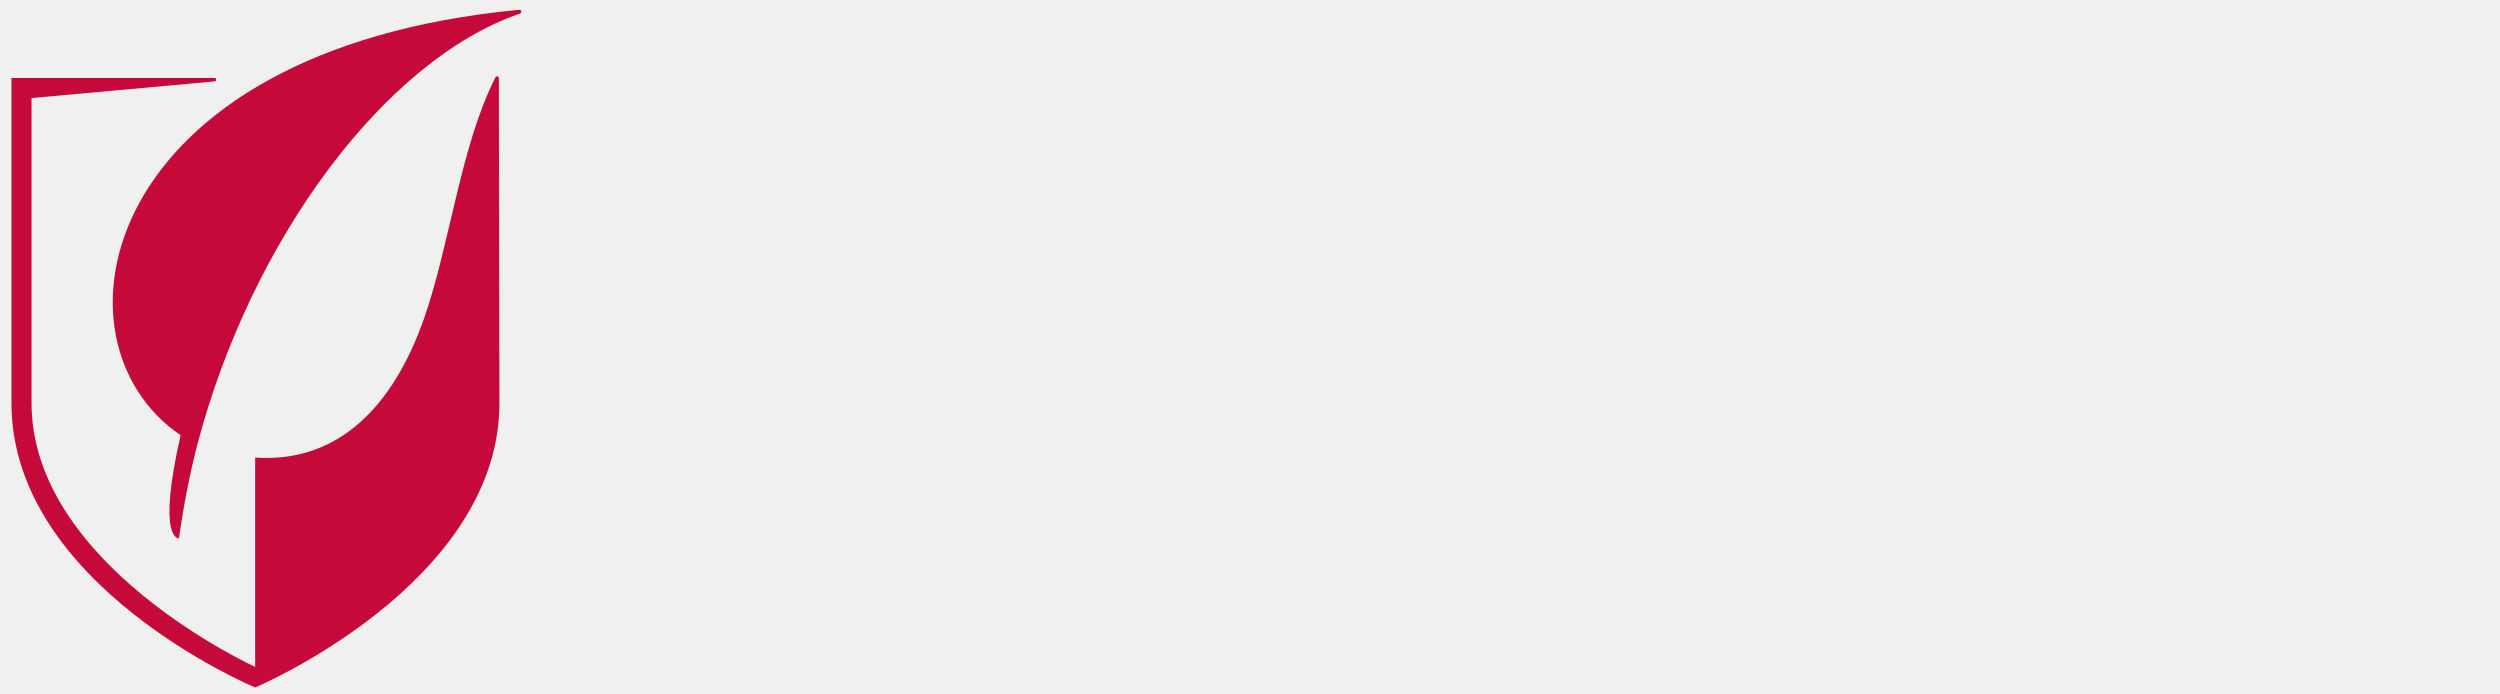
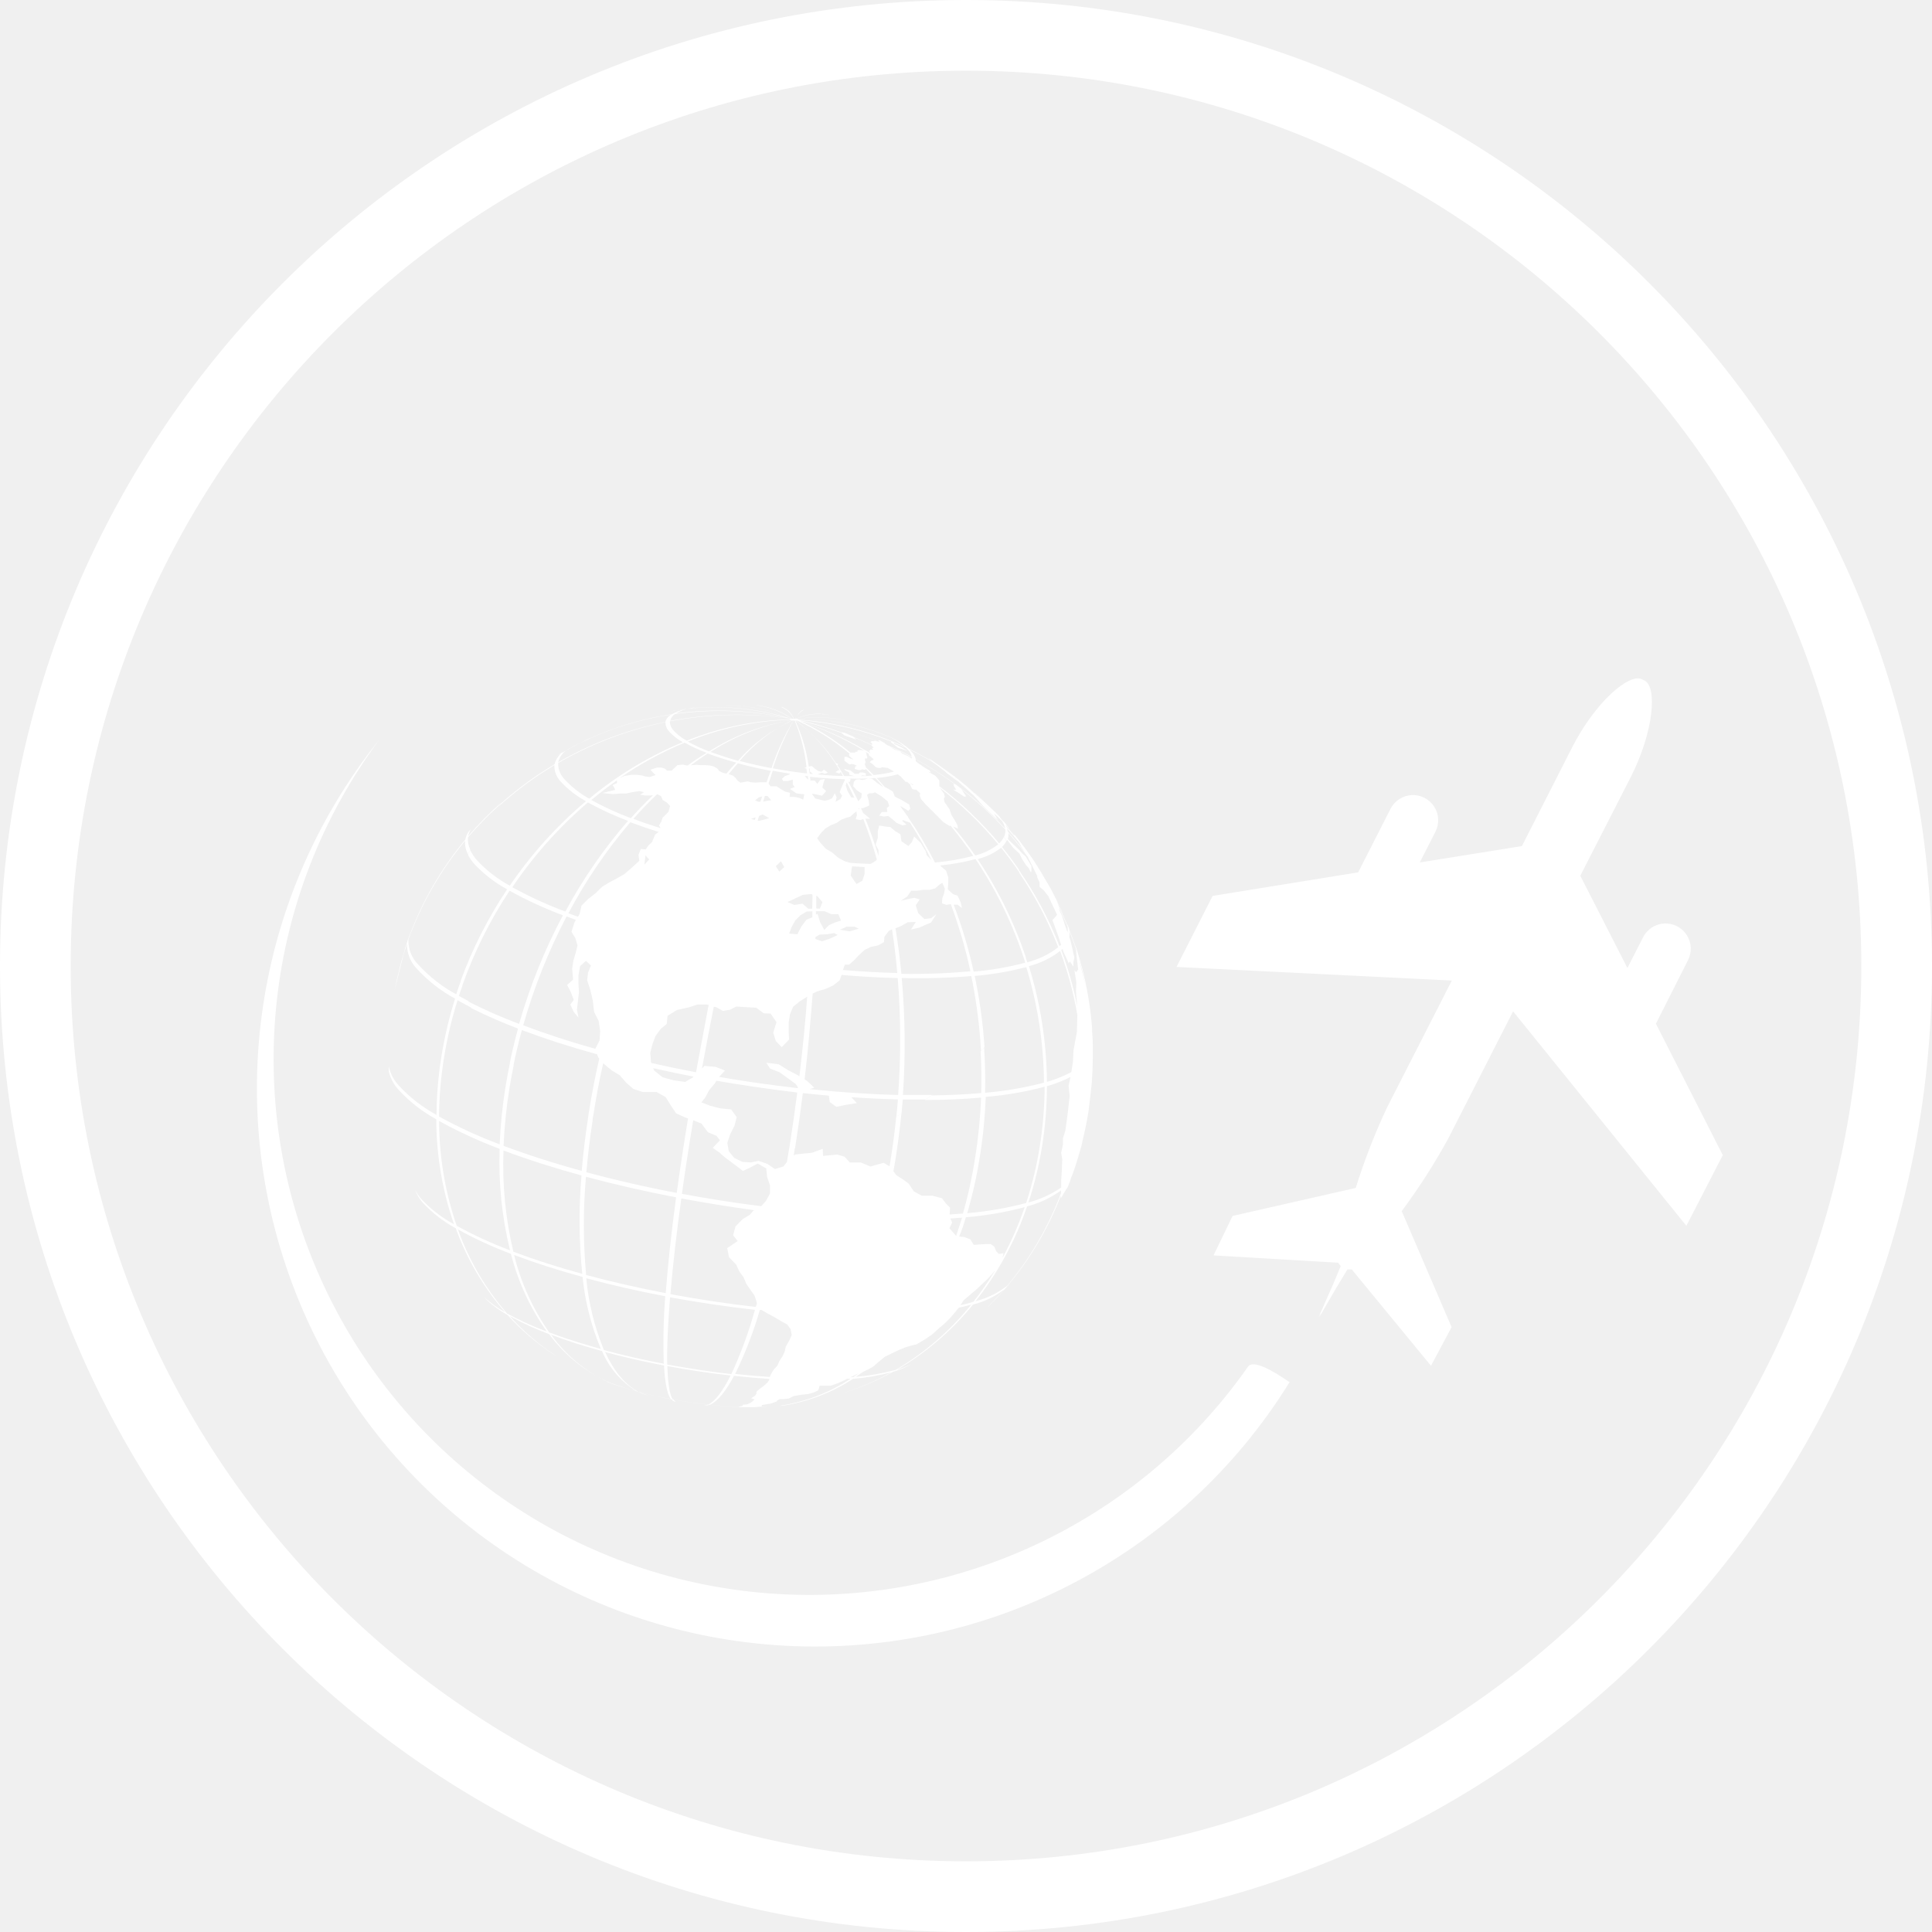
- <svg xmlns="http://www.w3.org/2000/svg" version="1.1" id="Layer_1" x="0px" y="0px" viewBox="0 0 436 121" style="enable-background:new 0 0 436 121;" xml:space="preserve">
-   <style type="text/css">
- 	.st0{fill:#646569;}
- 	.st1{fill:#C6093B;}
- </style>
-   <g>
-     <g>
-       <path class="st1" d="M90.9,2c0-0.2-0.1-0.3-0.3-0.3l0,0l0,0l0,0l0,0c-73.8,7-83.2,57.9-59.1,74.2c-4.2,18.4-0.3,18-0.3,18    C32,88.4,33,83,34.4,77.6c9.4-35.8,32.7-67.1,56.2-75.2l0,0C90.8,2.3,90.9,2.2,90.9,2z" />
-       <path class="st1" d="M87,13.6c0-0.1-0.1-0.3-0.3-0.3c-0.1,0-0.3,0.1-0.3,0.2c-6.1,12-7.9,29.1-12.5,42.2    c-5.3,15-14.8,25.1-29.4,24.1v36.5c0,0-39-17.7-39-46V17.1l31.9-2.9l0,0c0.2,0,0.3-0.1,0.3-0.3c0-0.2-0.1-0.3-0.3-0.3l0,0H2v56.7    c0,31.9,42.5,49.6,42.5,49.6s42.6-18,42.6-49.6L87,13.6L87,13.6z" />
-     </g>
-   </g>
+ <svg xmlns="http://www.w3.org/2000/svg" id="Layer_1" data-name="Layer 1" viewBox="0 0 328 328">
+   <defs>
+     <style>.cls-1{fill:none;stroke:#fff;stroke-miterlimit:10;stroke-width:12px;}.cls-2{fill:#fff;}</style>
+   </defs>
+   <circle class="cls-1" cx="164" cy="164" r="158" />
+   <path class="cls-2" d="M359.4,363A90.95,90.95,0,1,1,211.93,256.54a94.75,94.75,0,1,0,154.52,109.1C363,363.24,360.2,361.89,359.4,363Z" transform="translate(-147.52 -130.98)" />
+   <path class="cls-2" d="M426.27,246.3c-2.13-1.08-7.91,3.81-11.89,11.65l-8.48,16.67-17.34,2.78,2.65-5.2a4.28,4.28,0,1,0-7.63-3.88l-5.48,10.76-24.71,4-6.13,12.06L394,297.45,383,319a106.21,106.21,0,0,0-5.31,13.66l-20.91,4.75-3.24,6.7,21.14,1.24.46.57-1.43,3.41-2.3,5.21.36-.6-.27.65,2.86-4.93,1.92-3.17.73,0,13.45,16.36,3.5-6.56-8.47-19.69a106.21,106.21,0,0,0,7.91-12.34l11-21.58,29.42,36.41L440,327.09l-11.35-22.31L434.09,294a4.28,4.28,0,1,0-7.63-3.88l-2.65,5.2-8-15.66L424.33,263c4-7.83,4.54-15.39,2.41-16.47Z" transform="translate(-147.52 -130.98)" />
+   <path class="cls-2" d="M332.88,314.76q.16-2.22.17-4.48c0-.47,0-.94,0-1.4,0-.06,0-.12,0-.18s0-.05,0-.08q0-1.32-.13-2.62c0-.08,0-.16,0-.25s0-.22,0-.33a59.6,59.6,0,0,0-1.73-10.27l.05.23c-.08-.29-.16-.57-.24-.86l.17.59q-.58-2.21-1.32-4.35l.32,1v.09q-.51-1.52-1.11-3c0-.09,0-.17-.06-.26l-.3-.74c0,.11.06.21.08.32q-.7-1.69-1.52-3.34l-.09-.28-.43-1c.45.91.91,1.87,1.32,2.75l-.33-.77q-.82-1.79-1.75-3.52l-.16-.3c-1.15-2-1.87-3.2-2.56-4.26l-.31-.48-.24-.35q-.52-.76-1.06-1.5c-.52-.7-1.12-1.47-1.92-2.48l0,0-.67-.84,0,0,.67.86,0,0v.19q-.61-.73-1.26-1.43a5.29,5.29,0,0,0-.28-.49l1.07,1.27-.47-.61,0-.06-.56-.67.6.66-.09-.11-1-1.18.12.14.1.15-.47-.51-.2-.26,0-.05-.7-.74L315,267.46q-1.12-1.1-2.3-2.13l-.81-.7h0l1.08.94-.05,0c-.36-.32-.71-.63-1.08-.94h0a60.07,60.07,0,0,0-6.34-4.68l.07,0-.11-.06a44.43,44.43,0,0,1,6.57,5.43l.83.74,1.68,1.89,2.44,2.29-.72-1.17.88.81.52.51a4.48,4.48,0,0,1,.22.41l-.06-.07.08.1a3.42,3.42,0,0,1,.27.83c-1.21-1.32-2.49-2.57-3.82-3.78l.38.46q1.81,1.67,3.47,3.48A2.44,2.44,0,0,1,318,273l0,.07c.14.24.28.48.41.72,0-.07.07-.13.1-.2l1.08,1.38,1,.92.49,1,.62.95.46.52.4.77.07-.33V278l-1-1.64-.55-.48-.63-.71-1.66-1.57-.16-.21a2.49,2.49,0,0,0,.08-1q1.78,2,3.37,4.16l0,.07.61,1.2.95,1.93-.05.13.42.91,0,.75.73.61.77,1,1.47,3.14a7.59,7.59,0,0,1-.78.89l1.06,2.93.4,1.26-.26.26a62.52,62.52,0,0,0-7-13.08c.08.25.17.49.25.74a62.77,62.77,0,0,1,6.53,12.51,14.4,14.4,0,0,1-5.26,2.55c-.08-.24-.16-.48-.24-.72q-.14.84-.33,1.66l.41-.11a69.1,69.1,0,0,1,3,19.6,57.33,57.33,0,0,1-10,1.72c.06-2.59,0-5.16-.17-7.72l-.59.71c.13,2.34.17,4.7.11,7.06-2.58.23-5.39.36-8.4.4l-1.17.78c3.45,0,6.64-.15,9.54-.41a83.33,83.33,0,0,1-1,10.13A75.93,75.93,0,0,1,311,337l-2.26.17.07-1.15-.73-.76-.65-.86-1.62-.42H304l-1.35-.75-.88-1.32-1-.73-1.08-.69-.49-.66q.18-1,.35-2.06.61-3.84,1-7.71l-.87.43q-.36,3.64-.94,7.26-.1.62-.2,1.24l-1-.6-2.25.63-1.63-.68h-1.86l-.91-1-1.25-.34-2.39.22-.05-1.2-1.83.67-2.85.28-.25.21.09-.57c0-.25.08-.51.12-.76l-1,.14c0,.17-.05.35-.08.52q-.14.89-.29,1.76l-.59.75-1.43.43-1.29-.87-1.48-.52-1.32.27-1.44-.09-1.39-.69-.88-1.06c-.64,0-1.28-.05-1.92-.09l.13.1,1,.9,2,1.49,1.15.88,1.12-.51,1.39-.74,1.45.83.15,1.46.48,1.4v1.42l-.72,1.29-.77.84c-4.56-.57-9.07-1.28-13.46-2.1.35-2.49.73-5.08,1.15-7.76l-.9-.12c-.41,2.67-.79,5.25-1.13,7.72-5.34-1-10.5-2.2-15.34-3.5.24-2.84.6-5.8,1.07-8.86l-.78-.38c-.48,3.12-.84,6.13-1.08,9-4.8-1.31-9.27-2.75-13.27-4.25a84,84,0,0,1,1-9.78c.21-1.29.45-2.58.71-3.86l-.59-.59c-.29,1.39-.56,2.79-.78,4.19a82.31,82.31,0,0,0-1,9.79,77.25,77.25,0,0,1-10.29-4.73,65.37,65.37,0,0,1,.82-9.86,70.31,70.31,0,0,1,2.32-9.88c.74.42,1.53.84,2.35,1.26q-.28-.56-.53-1.13c-.55-.29-1.08-.57-1.59-.86.18-.57.38-1.13.58-1.69-.1-.27-.18-.54-.27-.82-.27.74-.53,1.49-.77,2.24a24.86,24.86,0,0,1-6.4-5,5.81,5.81,0,0,1-1.72-4.31,56.5,56.5,0,0,1,9.64-16.77,4.05,4.05,0,0,0,.5,2.32c.12-.27.24-.55.37-.82a3.88,3.88,0,0,1-.39-2.07,58.12,58.12,0,0,1,5.15-5.31l.47-.57a58.26,58.26,0,0,0-5.59,5.68,3.53,3.53,0,0,1,.54-1.31l-.5.59a3.54,3.54,0,0,0-.52,1.29,56.31,56.31,0,0,0-9.64,16.74c0-.09.05-.18.07-.27l-.27.77c0,.07,0,.14-.05.21-.15.43-.28.86-.42,1.3l.12-.43,0,.08-.15.53q-.26.81-.49,1.63l-.09.35q-.12.41-.22.83-.5,1.95-.87,3.95c.42-1.87.95-4,1.48-6,.2-.67.42-1.33.64-2a5.83,5.83,0,0,0,1.73,4.32,24.93,24.93,0,0,0,6.42,5,69.35,69.35,0,0,0-2.33,9.88,64.74,64.74,0,0,0-.82,9.86,24.91,24.91,0,0,1-6.42-5,6.91,6.91,0,0,1-1.69-3.24q0,.41,0,.81a7,7,0,0,0,1.67,3.17,24.88,24.88,0,0,0,6.4,5,54.76,54.76,0,0,0,3,17.82A21.94,21.94,0,0,1,219,334.5a7.9,7.9,0,0,1-1-1.51l.28.67a7.85,7.85,0,0,0,1,1.49,21.76,21.76,0,0,0,5.61,4.35,45.06,45.06,0,0,0,8.38,14.26,19.1,19.1,0,0,1-3.54-2.55l.58.61a19.33,19.33,0,0,0,3.38,2.41,40.3,40.3,0,0,0,7.67,6.59l.68.42a39.46,39.46,0,0,1-8-6.84,50.44,50.44,0,0,0,6.71,3.08,25.82,25.82,0,0,0,9.76,8l-.57-.23,1.26.52c1.41.53,3,1,4.66,1.49a9.16,9.16,0,0,0,1.35.54l.24.06a8.44,8.44,0,0,1-1.31-.53c1.7.46,3.53.88,5.41,1.23a1.09,1.09,0,0,0,.5.37l.18,0a1,1,0,0,1-.37-.35c1.89.35,3.84.65,5.81.87a2.05,2.05,0,0,1-.81.16l.25,0a2.36,2.36,0,0,0,.89-.15l1.8.17c1.08.09,2.11.16,3.1.19l-.07.06-.1,0h.63l1.2,0h0l.79,0h0l1.33,0,.26,0,1.06-.07h0c-.73,0-1.49.07-2.3.07h0l1.18-.14-.07-.09.08-.14,1.48-.24,1-.35.09-.17.41-.24.69,0,.9-.1.8-.42,1.29-.22,1.15-.12.9-.24.78-.36.16-.3.13-.52h1l.87,0,1.16-.39,1.13-.51.5-.27.58,0a29.76,29.76,0,0,1-12,4.58l.18,0,.26,0a30.5,30.5,0,0,0,12-4.57,37.43,37.43,0,0,0,6.51-1.12,43.74,43.74,0,0,1-8.53,3.63l.82-.25a44.28,44.28,0,0,0,8-3.46,14.9,14.9,0,0,0,2.38-.92l.69-.38a14.93,14.93,0,0,1-2.51,1,47.28,47.28,0,0,0,13-11.11A14.42,14.42,0,0,0,318,349.9c-.32.37-.65.74-1,1.1-.63.67-1.28,1.36-1.9,2l.22-.21.19-.18-.15.15q1.37-1.36,2.65-2.81l-.42.45c.19-.22.39-.42.58-.64l.08-.08.54-.63-.16.16a54.24,54.24,0,0,0,9-15.26l0,.45.88-1.47.27-.39q.3-.76.59-1.52c-.05.12-.1.24-.16.36l.25-.71h0c.07-.13.12-.27.18-.4.58-1.64,1.1-3.32,1.54-5l.07-.29,0-.1c.44-1.77.81-3.56,1.09-5.39C332.6,317.3,332.77,315.86,332.88,314.76Zm-23.43-52.07.19.15.06,0Zm4.64,4c-.89-.79-2.06-1.88-3-2.64l-.2-.16,1.37,1.13.83.71c.55.49,1.06,1,1.55,1.45Zm4.54,5.51a3.21,3.21,0,0,0-.17-.6q1.06,1.17,2.05,2.4l.41.77.6.92Q320.15,273.87,318.63,272.18Zm-55.44,62.24c4.05.76,8.21,1.42,12.4,2l-.17.08-.59.69-1.23.75-1.21,1.23-.41,1.49.78,1-1.78,1.2.31,1.54,1.22,1.26.51,1.13.76,1.05.45,1.09.69,1,.71,1,.32,1,.07.3-.18.61c-4.91-.55-9.78-1.29-14.5-2.17C261.73,346,262.35,340.51,263.19,334.42Zm12.49,18.94a71.82,71.82,0,0,1-4,10.89c-3.68-.41-7.35-1-10.89-1.63-.06-2.93.11-6.78.49-11.41C266,352.08,270.81,352.81,275.68,353.35ZM247,330.76c4.83,1.3,10,2.48,15.3,3.49-.82,6.1-1.4,11.57-1.76,16.27-4.7-.9-9.25-1.94-13.51-3.08A92.94,92.94,0,0,1,247,330.76Zm13.2,31.74c-3.53-.67-6.95-1.45-10.15-2.32a42.32,42.32,0,0,1-3-12.19c4.23,1.14,8.74,2.17,13.41,3.06A102.86,102.86,0,0,0,260.21,362.5ZM233,326.3c4,1.5,8.45,2.93,13.24,4.24a90.13,90.13,0,0,0,.13,16.7c-4.23-1.16-8.16-2.42-11.69-3.75A63.29,63.29,0,0,1,233,326.3Zm-10.92-5a77.09,77.09,0,0,0,10.27,4.72,62.55,62.55,0,0,0,1.76,17.23,68,68,0,0,1-9.06-4.17A55,55,0,0,1,222.07,321.33Zm11.46,32.6a44.73,44.73,0,0,1-8.28-14.2,67.45,67.45,0,0,0,9,4.14,39.68,39.68,0,0,0,6.09,13.19A51,51,0,0,1,233.53,353.94Zm1.29-9.85c3.5,1.32,7.41,2.57,11.6,3.72A41.82,41.82,0,0,0,249.54,360c-3.17-.87-6.13-1.82-8.78-2.81A39.56,39.56,0,0,1,234.81,344.09Zm15.83,21.53a25.15,25.15,0,0,1-9.58-8c2.61,1,5.52,1.92,8.65,2.77a14.48,14.48,0,0,0,5.77,6.76C253.73,366.69,252.11,366.17,250.65,365.62Zm5.13,1.63c-2.23-1.24-4.09-3.53-5.54-6.69,3.15.85,6.52,1.62,10,2.28.15,2.87.53,4.82,1.14,5.69C259.42,368.16,257.54,367.73,255.78,367.25Zm11.92,2.23c-2-.23-4.05-.53-6-.9-.52-.86-.81-2.78-.89-5.64,3.49.65,7.1,1.2,10.73,1.6C270.21,367.2,268.91,368.89,267.7,369.49Zm10.4-4.2-.31.48-.62.55-.69.5-.54.48,0,.32-.22.34-.68.45.56.2-.32.32-.38.27-.51.24-.86.09.12.15-.57.14-.18.07q-1.45-.06-3-.19l-1.87-.18c1.31-.58,2.7-2.27,4.1-4.91q1.67.18,3.33.32l2.66.2Zm3.37-6.6-.55.93-.19.87-.39.83-.52.79-.33.77-.65.71-.42.69-.22.52v0l-2.5-.19q-1.69-.14-3.38-.33a67,67,0,0,0,4.19-10.86l.29,0,1.08.63,1.14.61,1.06.64,1.07.59.57.77.21,1Zm47.68-64.43.6.89,0-.83.16-.73-.63-2.77-.23-.72a3.34,3.34,0,0,0,0-1q.61,1.53,1.14,3.09l.08,1.09.28,2.31-.32.49-.31-.33.32,2.07-.06,1.5.21,2.53a60.51,60.51,0,0,0-2.7-9.51l.22-.22.15.51.88,1.91Zm-1.76-8.64-.1-.47q.79,1.6,1.47,3.25a3.32,3.32,0,0,1,0,.95l-.44-1.22-.53-1.68Zm-13.53,41.76a82.34,82.34,0,0,0,1-10.13,57.46,57.46,0,0,0,10-1.72,66.37,66.37,0,0,1-.82,10.1,62.24,62.24,0,0,1-2.32,9.64,57.56,57.56,0,0,1-10,1.72A74.86,74.86,0,0,0,313.86,327.37Zm-2.39,10.31a57.32,57.32,0,0,0,10-1.72,56.26,56.26,0,0,1-3.77,8.61l.2-.79-.82.13-.47-.51-.29-.74-.61-.43-.89,0-1,.06-1,.07-.57-.93-1.06-.41-.84-.06Q311,339.37,311.48,337.68Zm-2.3.9-.33-.69,2-.15q-.49,1.58-1,3.1l-.52-.59-.63-.71Zm-17.28,26.27,1.08-.54.27-.1-.86.59Zm7.52-1.22h0a38,38,0,0,1-6.61,1.14c.42-.28.84-.57,1.25-.86l.82-.39.91-.5.89-.8,1.1-.88,1.17-.57,1.17-.56,1-.41.86-.27,1.17-.29,1.48-.88,1.19-.83,1-.91,1.09-.92,1-1,.84-1,.54-.67q1.12-.24,2.11-.52A46.92,46.92,0,0,1,299.42,363.64Zm11.19-11.07.51-.79,1.28-1.09.92-.78.86-.81.9-.84.84-.9.57-.69a51.52,51.52,0,0,1-3.72,5.37C312.08,352.22,311.36,352.4,310.6,352.56Zm7.84-3.21a14.51,14.51,0,0,1-5.3,2.57,54,54,0,0,0,8.74-16.09,17.15,17.15,0,0,0,5.77-2.71v.43A54.13,54.13,0,0,1,318.45,349.35Zm10.49-34,.18,1.78c-.21,1.78-.46,4.15-.75,5.91l-.39,1.24,0,1.05-.3,1.4.18,1.15c-.05,1-.07,2.38-.18,3.39l0,1.36a17.86,17.86,0,0,1-5.56,2.54,61.6,61.6,0,0,0,2.33-9.64,65.49,65.49,0,0,0,.81-10.1,22.18,22.18,0,0,0,4-1.56Zm.74-4.12L329.4,313a21.66,21.66,0,0,1-4.14,1.65A68.57,68.57,0,0,0,322.2,295a14.53,14.53,0,0,0,5.3-2.57,60.94,60.94,0,0,1,2.92,10.85l-.07,2.89-.58,3.13Zm.53,17.21c.28-.94.52-1.71.71-2.38C330.7,326.83,330.47,327.6,330.21,328.4Zm.29-35.22q.45,1.43.82,2.88c.18.77.38,1.72.65,2.94C331.56,297.18,331,295.08,330.51,293.18Z" transform="translate(-147.52 -130.98)" />
+   <path class="cls-2" d="M242.62,258.93l.79-.47a3.6,3.6,0,0,0-1.75,2.28,59,59,0,0,0-9.07,6.63l-.47.57a59.33,59.33,0,0,1,9.52-7.06,3.85,3.85,0,0,0,1.14,2.86A16.45,16.45,0,0,0,247,267a71.53,71.53,0,0,0-12.93,14.34,21.79,21.79,0,0,1-5.61-4.35,7.54,7.54,0,0,1-1.12-1.71c-.13.27-.25.55-.37.82a8,8,0,0,0,1,1.48,22,22,0,0,0,5.65,4.38,72.92,72.92,0,0,0-7.92,15.62c.09.27.18.55.27.82a73.56,73.56,0,0,1,8.06-16.2,67.89,67.89,0,0,0,9.06,4.17,94.67,94.67,0,0,0-7.44,18.44A82.53,82.53,0,0,1,227,301q.25.57.53,1.13a86.46,86.46,0,0,0,7.94,3.48q-.79,2.85-1.39,5.76l.59.59q.62-3.08,1.45-6.1c3.86,1.45,8.15,2.84,12.76,4.11l.21.53.17.19c-.71,3.11-1.32,6.27-1.82,9.44,0,.23-.07.46-.1.69l.78.38c0-.29.08-.57.13-.85.47-3,1-6,1.69-8.89l.19.21,1.19,1,1.41.85,1.06,1.23,1.25,1.09,1.59.53,2.36,0,1.52.85.87,1.39.92,1.38,1.41.64.62.23q-.26,1.54-.5,3.08c-.1.65-.2,1.3-.3,1.94l.9.12c.1-.63.19-1.26.3-1.9q.23-1.46.48-2.93l1.4.56,1.09,1.47,1.47.62.58.76-1.23,1.26.9.66c.64,0,1.27.07,1.92.09l-.09-.11L271,325l.5-1.49.72-1.41.37-1.47-.94-1.3-1.83-.18-1.77-.45-1.46-.57.63-.77.68-1.28.95-1.13.3-.49c4.49.78,9.09,1.44,13.72,2-.41,3.19-.87,6.4-1.37,9.59l1-.14c.49-3.12.93-6.24,1.32-9.35q2.21.24,4.42.43l.15,1.09,1.11.8,1.78-.35,1.71-.28-.95-1q4.12.29,7.92.38c-.07,1-.16,1.92-.26,2.87l.87-.43q.11-1.21.21-2.42,2,0,3.86,0l1.17-.78q-2.4,0-5,0a126.15,126.15,0,0,0-.2-19.85,110.29,110.29,0,0,0,11.81-.33,86.85,86.85,0,0,1,1.65,12.74l.59-.71A85.55,85.55,0,0,0,313,296.67a51.74,51.74,0,0,0,8.38-1.41q.19-.83.33-1.66a69,69,0,0,0-8.22-16.77,10.91,10.91,0,0,0,4-1.93c1.13,1.41,2.2,2.86,3.21,4.36-.08-.25-.17-.49-.25-.74q-1.34-1.92-2.82-3.75a3.55,3.55,0,0,0,.74-1c-.13-.24-.27-.48-.41-.72a3.35,3.35,0,0,1-.81,1.1A63,63,0,0,0,307,264.46l0-.15,0-.29v-.26l0-.26-.31-.4-.38-.42L305.1,262l.45.1-.19-.31-.88-.5-1.15-.8-.34-.28a1.35,1.35,0,0,0,0-.32,58.87,58.87,0,0,1,6.78,4.33l-.4-.16.14.45.35.54-.49,0,.67.41,1.19.78.32-.07-.4-.57-.28-.46-.31-.32q2.16,1.66,4.15,3.5l-.38-.46a58.5,58.5,0,0,0-11.35-8,2.56,2.56,0,0,0-.62-1.16,5.51,5.51,0,0,0-.44-.46q2.14,1,4.15,2.27l0,0,.76.56,1.28,1,.1.13,2,1.5,1.82,1.62a44.43,44.43,0,0,0-6.57-5.43l-.36-.2.41.32.41.32q-2-1.2-4.08-2.22a12.86,12.86,0,0,0-2.55-1.68c.4.18.79.38,1.18.58l-1.14-.56-.18-.09-1-.48.45.22a36.89,36.89,0,0,0-15.54-3l-.14-.06a22.57,22.57,0,0,1,9.53.59,21.65,21.65,0,0,0-9.54-.6l-.17-.05a9.38,9.38,0,0,1,5.57-.6l-.31-.08a8.85,8.85,0,0,0-5.27.67l-.2,0c.64-1,1.18-1.45,1.64-1.46l-.2,0c-.39,0-.87.5-1.45,1.5l-.21,0a3.55,3.55,0,0,0-2-2l-.21,0a3.88,3.88,0,0,1,2.17,2H282a13.11,13.11,0,0,0-6-2.32h-.17a13.86,13.86,0,0,1,6.11,2.33h-.17a27.68,27.68,0,0,0-10.49-2.33h-.41a28.51,28.51,0,0,1,10.89,2.32l-.13,0a42.67,42.67,0,0,0-16.94-1.74l.85-.17-.17,0,.21,0,.46-.07-.76.09-.55.09.58-.08-.61.08-.64.13c-.74.09-1.47.2-2.2.33l.51-.1-.3.05-.71.14-.4.08-.4.09.75-.16q1.28-.24,2.57-.39a8.29,8.29,0,0,0-2.37.91,52.4,52.4,0,0,0-15.31,4.75l1.87-.94-.64.3c-.8.39-1.65.83-2.4,1.22l-.86.47h0l1.81-.94q-.92.45-1.81.94h0q-1.14.63-2.24,1.31Zm.79,4.4a3.79,3.79,0,0,1-1.13-2.81,60.45,60.45,0,0,1,18.22-6.93,2.12,2.12,0,0,0,.63,1.57l.73-.2a2.06,2.06,0,0,1-.61-1.52,61.51,61.51,0,0,1,20.31-.45.09.09,0,0,0,0,.06l.09.07a50.34,50.34,0,0,0-17.55,3.61,8.81,8.81,0,0,1-2.26-1.76l-.73.2a9.07,9.07,0,0,0,2.34,1.81,62.11,62.11,0,0,0-15.89,9.59A16.25,16.25,0,0,1,243.41,263.33Zm37.06.24.82,0,.82-.22v.79l.31.45-.78.33,1.09.75.64.09.7.06-.19.92-.67-.3-.81-.17h-.82l.06-.69-.86-.22-.73-.44-.71-.45-1,0L278,264q.36-1.13.71-2.17,1.5.28,3,.51l-.29.17-.66.23-.48.46Zm4.73,19.19.26.1q0,1.18-.06,2.39h-.66l-1-.86-1.37.23-1.15-.5,1.29-.61,1.3-.6Zm-1.06-20.06.55.06c0,.18,0,.35.06.53l-.1,0ZM294.37,260l0-.25h.38l0-.27-.13-.35,0-.22-.11-.27.53.33,0,0,0,.24.79.63-.1.18-.26.07-.14.14-.15.14.56.39.47.47.45.13.37,0,.25-.13.48.06.47.06,1.07.62a20.49,20.49,0,0,1-3.46.59q-.65-.66-1.31-1.3l-.19-.54.14-.34Zm1.12-3.06h-.23l.32.26,0,.14,0,.12h0q-1.56-.72-3.16-1.37l-.07-.08-1.48-.64-.59-.09a60.7,60.7,0,0,0-7.15-2.06.05.05,0,0,0,0,0A61,61,0,0,1,296.93,257h0l-.87-.27-.18.08h-.18l-.32,0Zm-5.25-1.61.24.15.38.34,2,.72-.35-.36q1.52.62,3,1.31a61.26,61.26,0,0,1,6.24,3.39,61.32,61.32,0,0,0-6.24-3.39l-.09,0,.29.28.13.19-.35,0,.31.28-.26,0h-.29v.19l-.26,0,.28.34,0,.07-.84-.51-.05,0h0A52.69,52.69,0,0,0,283,253.31l.08,0A60.49,60.49,0,0,1,290.24,255.36Zm5.86,7.71q.67.73,1.33,1.48l-.09,0-.89-.61-.9-.74-.66-.05-.47.17-.54.11-.48-.13-.58.06-.35.4-.1.73.63.71.82.51-.08.74-.42.49-.08.12q-.81-1.73-1.7-3.32h.28l.12-.5-.53-.06A45.06,45.06,0,0,0,296.1,263.07Zm2.06,5.79h-.93l-.45.62.84.16.69-.1.69.52.75.66,1,.42.66-.13-.73-.64.13-.14,1.14.43,0-.08a66.24,66.24,0,0,1,3.72,6.46l-.81-.83-.18-.66-.81-1.39L302.73,273l-.43,1-.57.61-1.17-.81-.17-1.18-.91-.55-.8-.68-.71-.07-1.19-.19-.23.94,0,1.12-.37,1.2.48.89,0,1h0c-.67-2.2-1.42-4.31-2.23-6.3l.81,0-1.06-.88-.14-.12-.34-.79H294l.56-.22.54-.24-.09-.81-.29-1,.4-.27.57,0,.37-.16,1.06.64,1.12.91.24.78-.41.35Zm2.33-.41.08.11-.07-.07Zm-11.29,19.2-1,.47-.73.77-.72-1.32-.44-1.42-.27.14c0-.19,0-.39,0-.58l1.47,0,1.17.5,1.17,0,.45,1.08Zm.54,2.1-1.26.59-1.41.47-1.11-.38c0-.11,0-.23,0-.34l.7-.41,1.27-.06,1.22-.2Zm-3.64-4.51q0-1.08,0-2.14l.2.07.85,1-.45,1.11Zm5.15,3.1h1.35l.72.33-1.54.46-1.67-.28Zm.7-8.67.14-1.07.1-.51,2.11.12,0,1.18-.37,1.14-1,.56Zm-1,15.11h.72l.82-.71.74-.79,1.07-1,1.1-.52,1.2-.25,1-.56.07-.91.76-1,.53-.26q.56,3.62.89,7.42-4.36-.11-9.22-.51Zm2.51-26.34-.25-.22h.16Zm-.91-2-.53-.06-.65-1.17-.26-.86.14-.52Q291.92,265.06,292.56,266.42Zm-1.33,3.4.63-.17.53-.48.54-.43.08.66-.21.68.81.13.49-.17c.84,2.16,1.61,4.45,2.29,6.86l-.08.15-.73.48-.28.13q-1.67-.06-3.43-.18l-.92-.27-1.14-.62-1-.87-1.08-.64-.91-1-.56-.77.63-.88.75-.77.92-.56,1-.4.79-.55Zm-.36-6.23-.22.49-.3.7-.26.69.41.61-.29.57-.83.47.19-.75-.3-.71-.5.87-.61.27-.68.14-.76-.2-.76-.18-.55-.73v-.1l.78.15.9.2.7-.79-.65-.59.19-.78.23-.67-.77.12-.5.7-.46-.56-.58,0-.13,0q0-.32-.09-.64l1.87.18c1.41.12,2.76.19,4,.23l.09.16ZM285,262.34l-.15-.91h.12l.07.55.52.42Zm.43,23.36c0,.32,0,.64,0,1l-1,.43-.87,1.16-.67,1.3-1.4-.11.43-1.12.61-1.11.89-.89,1.08-.64Zm-4.76-7.51-.85.76-.59-.91.88-.84Zm-4.95-11.33.64-.52.55-.15-.29.9h-.37Zm.08,2.88-.13.43L275,270Zm.58-.23.61-.26,1.12.63-.87.24-.85.22-.23-.06Zm1.31-2.56-.6.11.29-.95.44,0,.64.73Zm0-3.16h-1.14l-.81.05-.77-.06-.51-.15-1.23.23-.5-.36-.35-.47-.43-.38-.59-.2-.16,0q.79-1,1.59-1.88c1.76.47,3.65.91,5.59,1.28Q278,262.76,277.66,263.79Zm-6.81-1.48-.12,0-.6-.17-.51-.25-.4-.48-.57-.31-.64-.16-.75-.06h-.81l-.76-.06-.83.08h-.09q1.42-1.06,2.87-2c1.46.55,3.09,1.07,4.84,1.55Q271.66,261.33,270.85,262.31Zm-6.56-1.39-.24,0-.66-.14-.88.1-1,.94-.77,0-.38-.35-.57-.18-.75,0-1.12.36.41.48.46.44-1,.32-.72-.08-.58-.18-.83-.11-1,0-1.1.18-.84.36a60.15,60.15,0,0,1,11-6,28.07,28.07,0,0,0,3.75,1.73Q265.83,259.79,264.29,260.92Zm-4.67,10.65c-1.61-.51-3.15-1-4.59-1.58q1.93-2.19,4-4.16h.11l.58.32.27.63.7.44.56.59-.27,1-1,1-.23.68-.37.62Zm-7.85-6.89.16.41-1,.23-1.18.3.94.09.94.09,1.1-.1,1.05,0,1.09-.24,1.16-.18.8.19-.67.42.84.14h.92l.45-.06q-1.93,1.85-3.78,3.91a50.25,50.25,0,0,1-6.71-3.08q2.12-1.77,4.36-3.34l0,.45-.76.36ZM234.5,281.61a72,72,0,0,1,12.83-14.4,51.07,51.07,0,0,0,6.81,3.13,84.56,84.56,0,0,0-10.64,15.4A67.57,67.57,0,0,1,234.5,281.61Zm14.81,26-.72,1.43c-4.41-1.23-8.52-2.57-12.24-4a96.35,96.35,0,0,1,7.36-18.47l1.58.58-.24.41-.51,1.61.66,1.08.37,1.24-.32,1.27-.39,1.33-.2,1.31.15,1.89-1,.91.62,1.22.5,1.32-.59.79.6,1.26.79.95-.26-1.37.17-1.46.17-1.46-.08-1.46,0-1.42L246,295l1-.89.85.78-.5,1.23-.15,1.29.55,1.65.41,1.79.22,1.92.78,1.54.25,1.7Zm7-32.49-.4,1,.15,1-1.46,1.33-1.1.94-1.26.72-1.27.67-1.23.75-1.1,1.08-1.27,1-1.12,1.11-.34,1.45-.27.45-1.62-.59a85.62,85.62,0,0,1,10.51-15.46c1.51.57,3.12,1.12,4.81,1.65l-.6.45-.52,1.27-.65.61-.42.64Zm.61,2.65.18-1.58.64.7Zm8.22,36.14-1.29.75-2-.28-1.86-.52-1.42-1.15-.16-.38q3.35.75,6.83,1.42Zm.5-.89q-3.84-.73-7.53-1.57l-.08-.21-.11-1.53.37-1.47.53-1.39.89-1.21,1-.82.14-1.39,1.64-1,1.93-.42,1.51-.49,1.57,0,.33.06C267.13,305.37,266.39,309.19,265.69,313Zm17.55.65-.18-.12-1.69-.88-1.59-1-2.11-.27.64,1,1.62.62,1.37,1,1.37,1,.36.54,0,.16c-4.51-.51-9-1.15-13.38-1.91l0,0,1-1.08-1.56-.62-1.93-.17-.41.43c.64-3.54,1.31-7,2-10.48l.42.08,1.11.63,1.21-.19,1.08-.55,1.65.11,1.74.09,1.26.95,1.18.05,1,1.46-.56,1.76.44,1.43,1,1.05,1.25-1.29-.07-1.45,0-1.42.23-1.42.53-1.29,1.13-.91,1.26-.79C284.24,304.54,283.79,309.09,283.24,313.69ZM300,316.88c-3.46-.09-7.14-.3-11-.62q-2-.17-4-.38l.76-.25-1.17-1.1-.47-.3c.58-4.94,1-9.83,1.37-14.57l.73-.36,1.46-.43,1.32-.61,1.06-.84.34-.92c3.35.28,6.53.46,9.53.53A129.74,129.74,0,0,1,300,316.88Zm.55-20.57c-.25-2.64-.59-5.22-1-7.73l1.05-.44,1-.58,1.4-.06-.83,1.29,1.46-.34.95-.43,1-.42.91-1.41-.91.68-1.12.14-1.05-1-.42-1.33.67-1-.89-.27-.82.14-1.5.36,1.09-.72.67-1,1.1,0,1-.15,1.07,0,.91-.24.72-.64.49-.3.43,1-.13.81-.3.8-.06.87.75.26.75-.12h0a82.47,82.47,0,0,1,3.33,11.4A109.36,109.36,0,0,1,300.58,296.31Zm21-1.88a50.15,50.15,0,0,1-8.73,1.5,81.45,81.45,0,0,0-3.39-11.36l.65,0,.75.56-.23-1-.52-1.1-.77-.25-.89-.83.09-1,0-1-.37-1.15-.86-.73-.14-.16a36.67,36.67,0,0,0,6-1.08A69.4,69.4,0,0,1,321.59,294.43ZM317,274.32a10.72,10.72,0,0,1-3.92,1.9q-1.77-2.56-3.76-4.93l.83.36-.07-.56-.46-.84-.55-.87-.35-1-.85-1.24-.11-.57.17-.32-.14-.53-.73-1h0A63.06,63.06,0,0,1,317,274.32Zm-14-9.24,0-.1.75.69-.09.35.22.62.8.91,1,1,1,1,1,1,1,.63.24,0q2,2.44,3.85,5.1a37.26,37.26,0,0,1-6.46,1.12l-.07,0a65.88,65.88,0,0,0-4.57-7.69l0-.09-.1-.09q-.56-.8-1.14-1.58v-.11l1.29.79.35-.32-.18-.74-1.23-.73-1.23-.63-.31-.82-.77-.49-.61-.31c-.46-.52-.92-1-1.4-1.53a21,21,0,0,0,3.61-.62l.52.39,0,0,.8.89h.26l.62.54h-.11l.37.69Zm-.37-.84h-.19l-.47-.41Zm-.29-4.48-.74-.46-.91-.39-.35-.33-.93-.35-.91-.52,0,0q2,.87,3.88,1.88A1.29,1.29,0,0,1,302.32,259.75Zm-.62-1.42a2.45,2.45,0,0,1,.6,1.13q-2-1.08-4.19-2l-.24-.15-.24-.23-.78-.42-.28,0,.14.14.24.18v0a60.8,60.8,0,0,0-13.81-3.76l0,0,0,0a52.51,52.51,0,0,1,15.67,3.64v.2l.24.11.25.23.64.51.81.27.82.24-1.64-.88-.59-.24-.09-.21-.28-.16q1.2.49,2.35,1A5.09,5.09,0,0,1,301.71,258.34Zm-3-2.16a12.44,12.44,0,0,1,2.47,1.62,51.42,51.42,0,0,0-18.09-4.65l-.09-.06A37.79,37.79,0,0,1,298.71,256.18ZM283,253.31a52.08,52.08,0,0,1,11.18,5.09l-.06,0-.48-.08-.28,0-.27.06,0,.22h-.3l-.12.14-.27,0h-.3l-.2,0a39.45,39.45,0,0,0-9-5.58Zm-.14,0a38.75,38.75,0,0,1,8.9,5.63l-.12.1.11.34.66.54-.5-.14-.65-.32-.37,0v.31l0,.37.84.64.3-.1.43.05.56.28-.28.06-.12.45.64.2.36,0,.26-.14.53.1.07-.18q.57.56,1.13,1.15l-1.09.08-.86,0,.26-.13.6.09,0-.43-.54-.14h-.45l-.24.23-.66,0-.74-.58-.5-.1-.55-.17.12.25.68.33.11.45.83.2.48,0,.22,0q-1.16,0-2.45,0-.57-1-1.17-1.87l.23-.15-.46-.19a27.61,27.61,0,0,0-6.85-7.2Zm-.34,0h.15a28.42,28.42,0,0,1,7.42,8.47l-.2-.07-.54.35.67.24.22-.27.39.68c-1.22,0-2.52-.1-3.89-.22l-.56-.05h.17l.66-.27.61.17.44-.2-.66-.5L287,262l-.54-.11-.56-.38-.56-.49-.52.1a27.76,27.76,0,0,0-2.29-7.82Zm-.3,0,.22,0a29.24,29.24,0,0,1,2,7.91l-.42.17.4.05h0q.06.42.11.85c-2-.22-3.92-.52-5.81-.87A46.93,46.93,0,0,1,282.24,253.29Zm-.22,0,.21,0a41.93,41.93,0,0,0-3.71,8.09c-1.89-.36-3.7-.78-5.41-1.23A27.14,27.14,0,0,1,282,253.24Zm0,0a27.43,27.43,0,0,0-9.18,6.83c-1.69-.46-3.27-1-4.68-1.5a36.88,36.88,0,0,1,13.68-5.39Zm-.19-.06a37.54,37.54,0,0,0-13.9,5.3,27.19,27.19,0,0,1-3.63-1.67,49.73,49.73,0,0,1,17.39-3.7Zm-17.23-2a43.5,43.5,0,0,1,17.1,1.7l-.09,0a55.18,55.18,0,0,0-19.31-.85A8.06,8.06,0,0,1,264.59,251.2Zm-2.39.94a55.71,55.71,0,0,1,19.41.79.07.07,0,0,0,0,0,61.4,61.4,0,0,0-20.3.38A1.93,1.93,0,0,1,262.19,252.15Zm-.71.1a2,2,0,0,0-1,1.26,60.16,60.16,0,0,0-18.21,6.86,3.55,3.55,0,0,1,1.72-2.25A52.87,52.87,0,0,1,261.48,252.25Z" transform="translate(-147.52 -130.98)" />
</svg>
